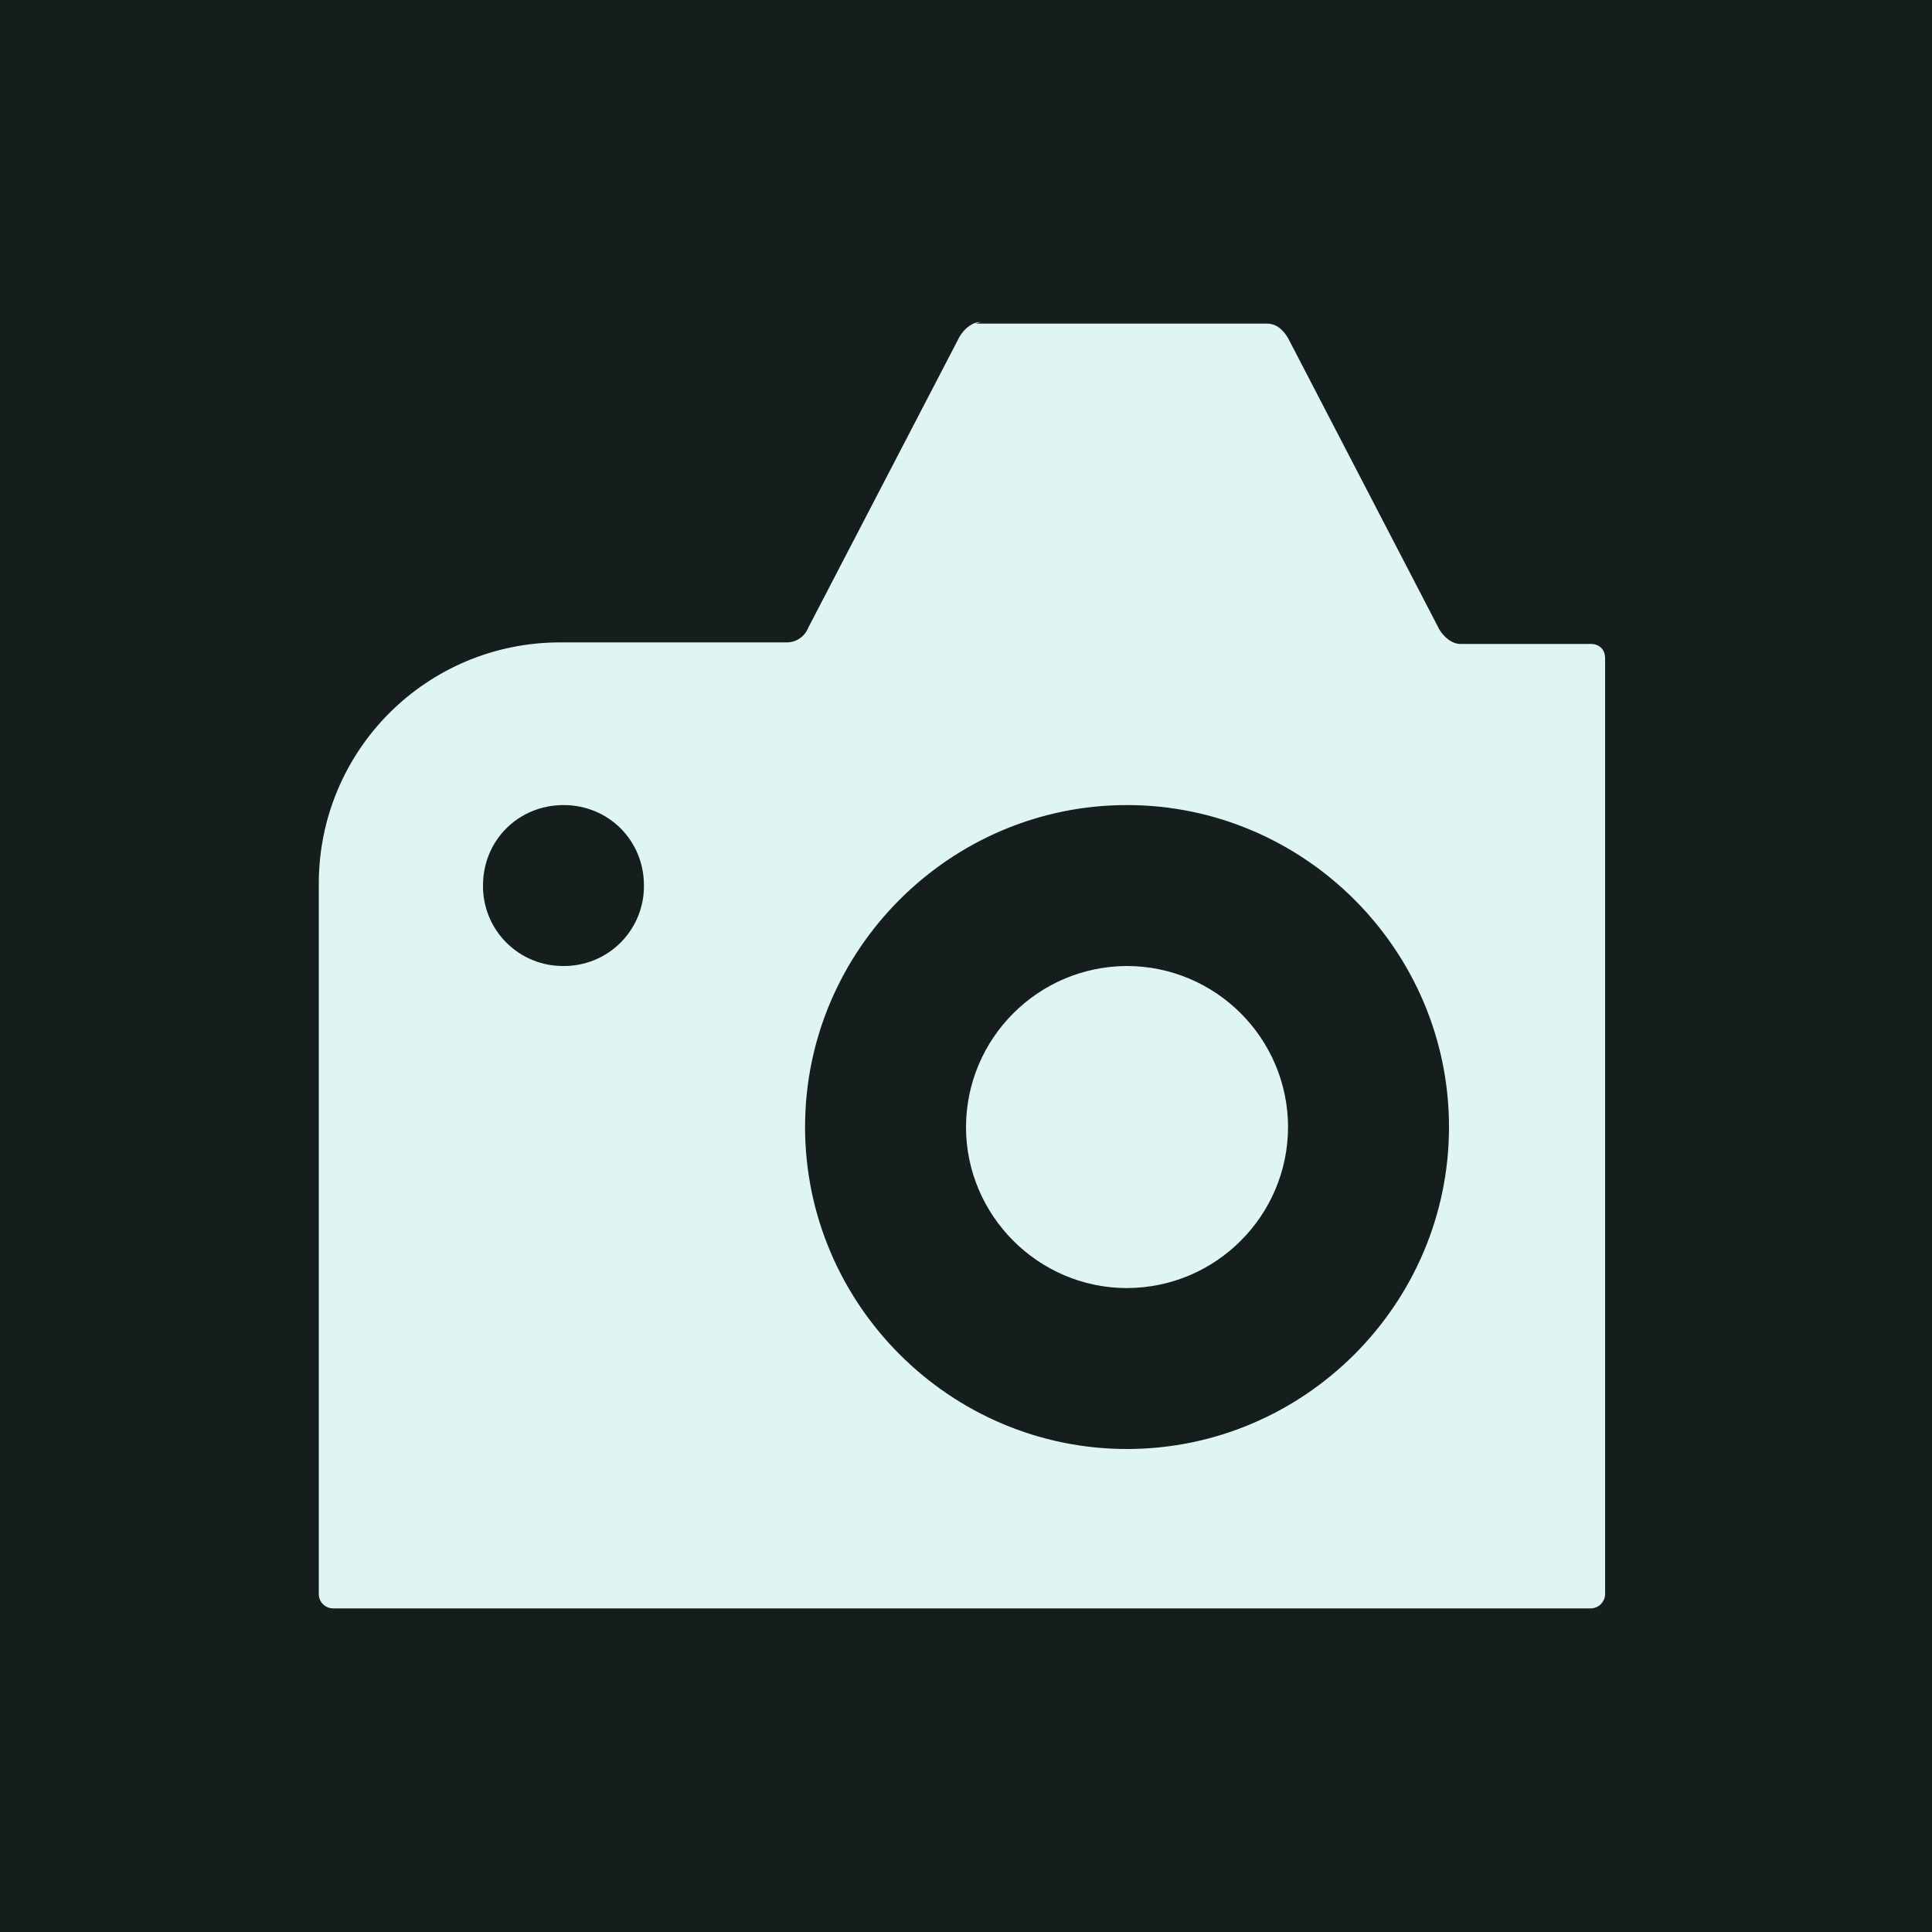
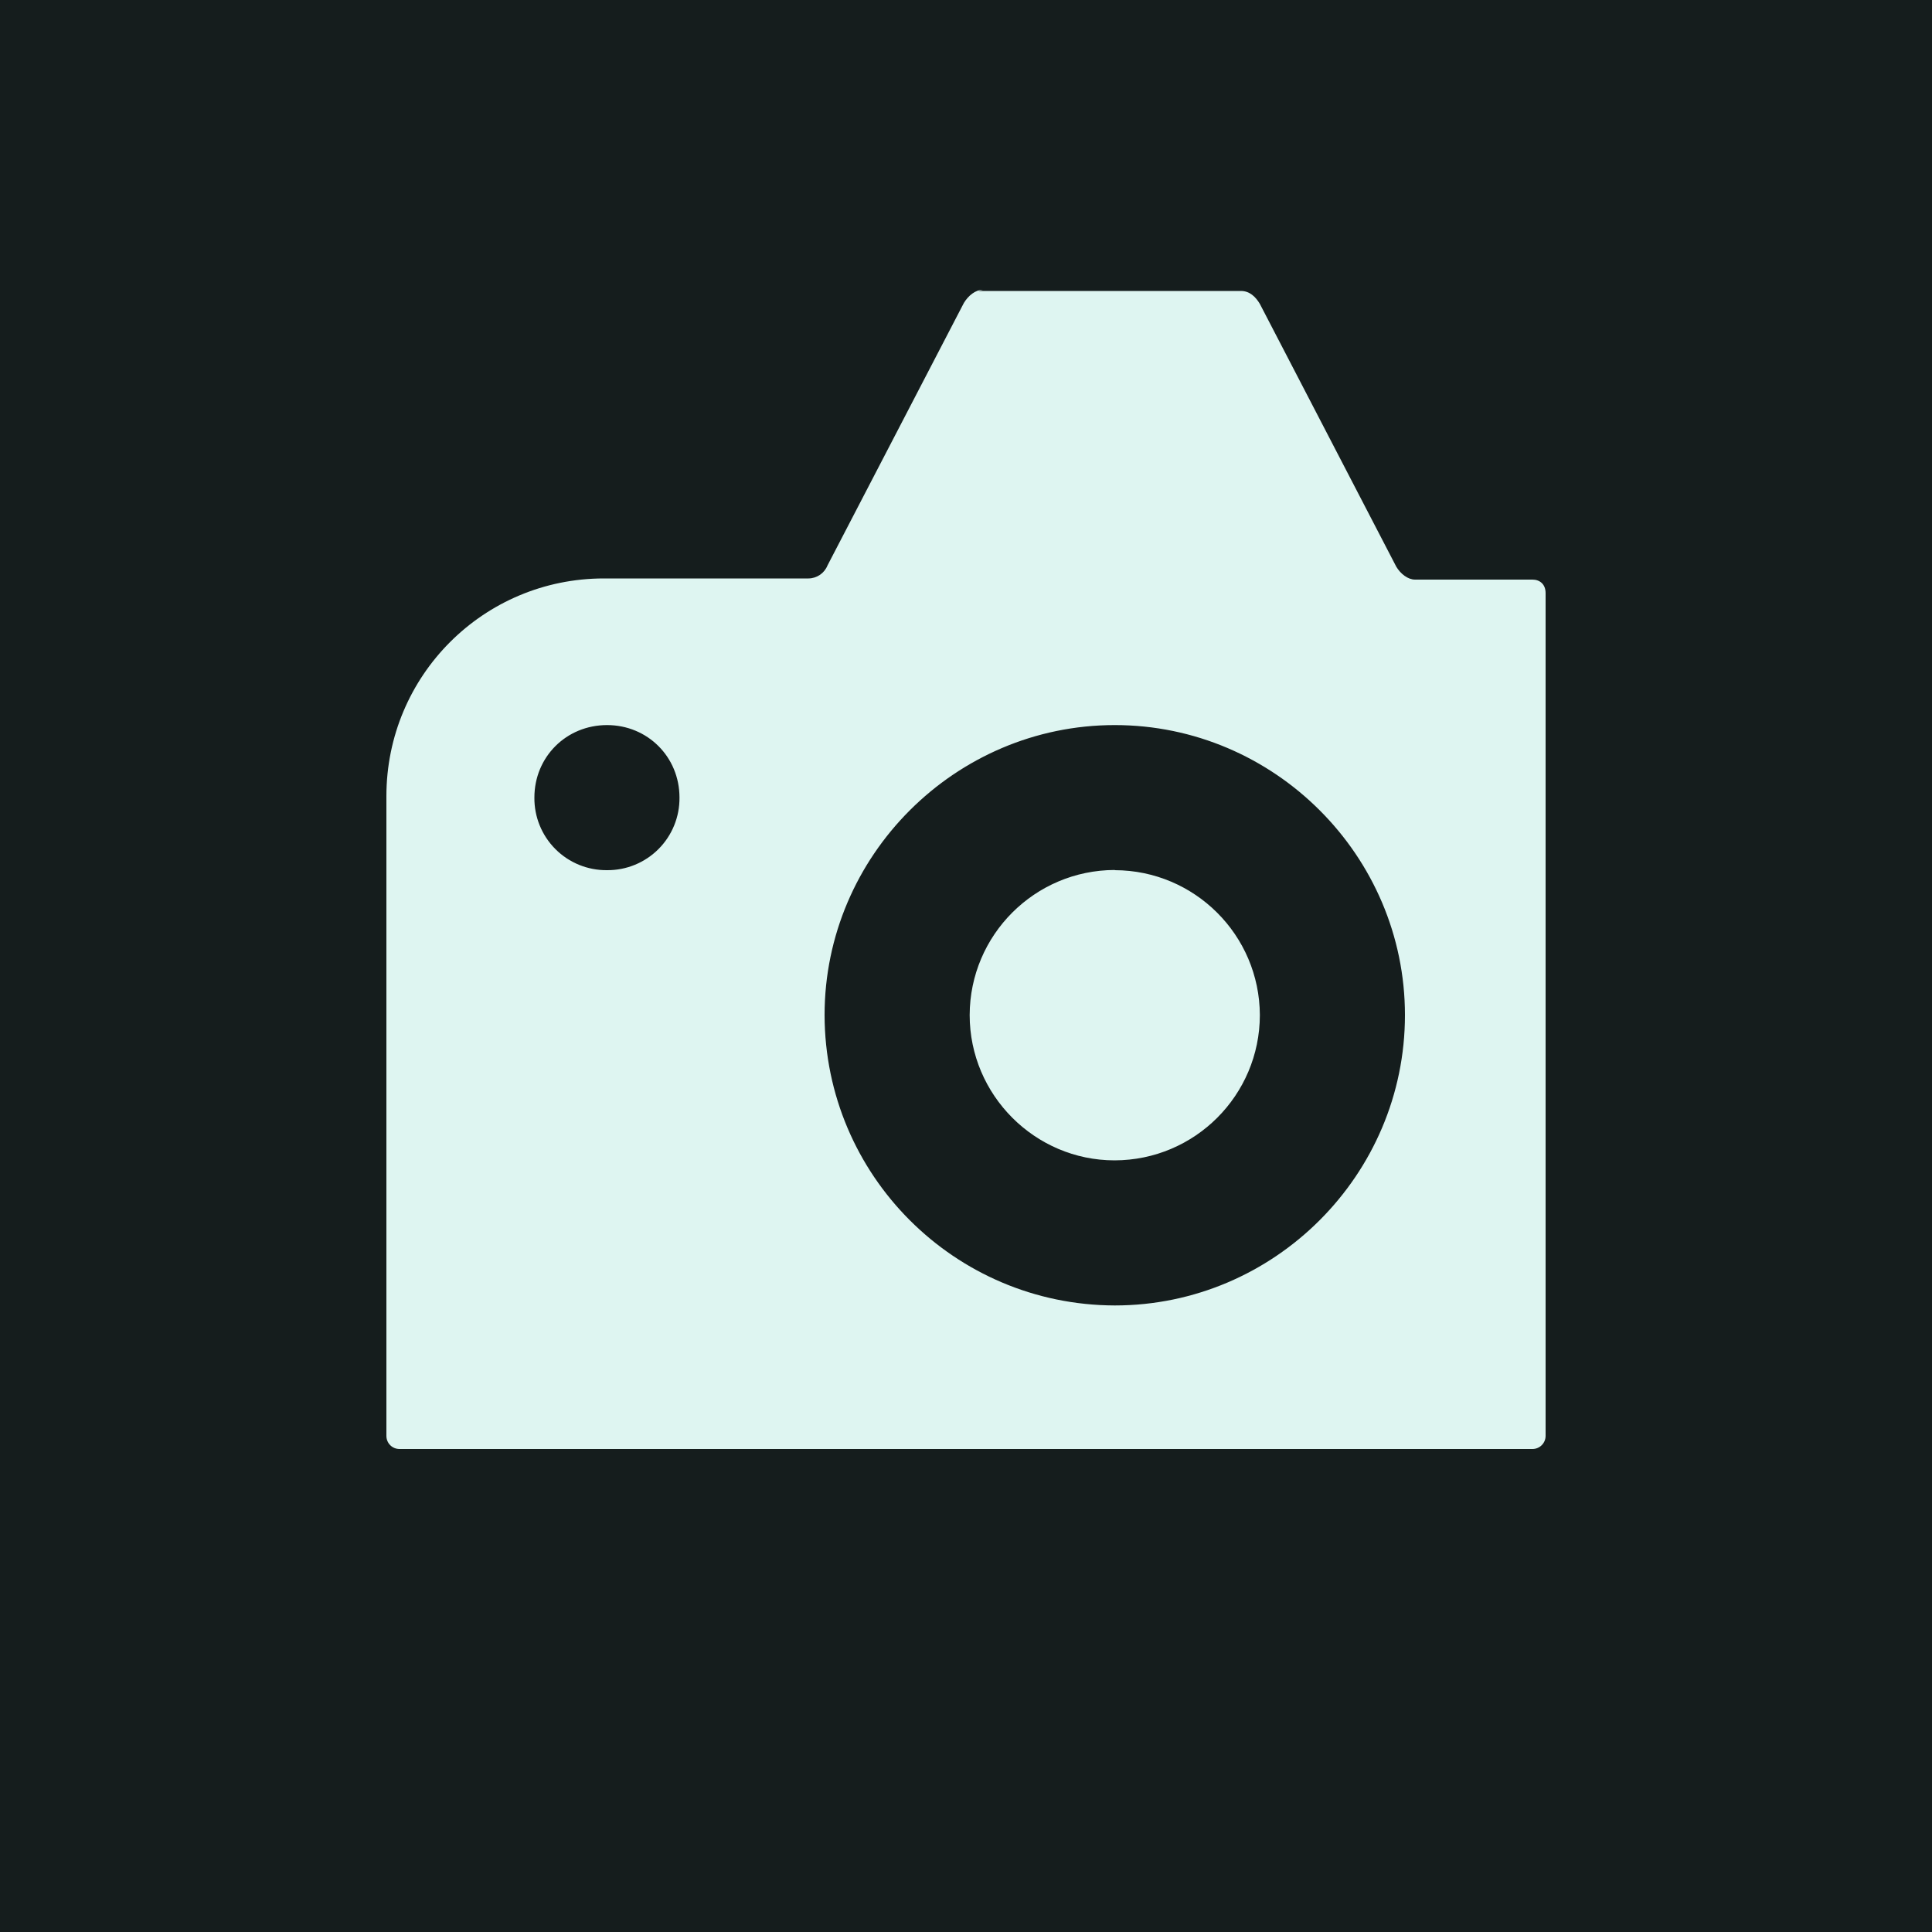
<svg xmlns="http://www.w3.org/2000/svg" viewBox="0 0 10 10">
  <path fill="#151d1d" d="M0 0h10v10H0z" />
-   <path fill="#def5f1" d="M5.075 1.667c-.042 0-.083.033-.108.075L4.183 3.25a.119.119 0 01-.108.075H2.9c-.692 0-1.25.558-1.25 1.25V8.25c0 .042.033.075.075.075h6.508a.075.075 0 00.075-.075V3.408c0-.05-.033-.075-.075-.075h-.675c-.041 0-.083-.033-.108-.075L6.667 1.75c-.025-.042-.059-.075-.109-.075H5.05zm-2.158 2.5c.233 0 .416.183.416.416A.413.413 0 012.917 5a.413.413 0 01-.417-.417c0-.233.183-.416.417-.416zm2.916 0c.917 0 1.667.75 1.667 1.666C7.5 6.75 6.75 7.5 5.833 7.5c-.916 0-1.666-.75-1.666-1.667 0-.916.75-1.666 1.666-1.666zm0 .833A.836.836 0 005 5.833c0 .459.375.834.833.834a.836.836 0 00.834-.834A.836.836 0 005.833 5z" />
+   <path fill="#def5f1" d="M5.087 1.5c-.038 0-.075.03-.098.068l-.706 1.359a.107.107 0 0 1-.098.067H3.126C2.503 2.994 2 3.497 2 4.121v3.311c0 .038.03.068.068.068h5.864A.068.068 0 0 0 8 7.432V3.07C8 3.024 7.97 3 7.932 3h-.608c-.037 0-.075-.03-.097-.067l-.706-1.36c-.022-.037-.053-.067-.098-.067H5.064zM3.142 3.753c.21 0 .375.165.375.375a.372.372 0 0 1-.375.376.372.372 0 0 1-.376-.376c0-.21.165-.375.376-.375zm2.628 0c.826 0 1.502.676 1.502 1.501 0 .827-.676 1.503-1.502 1.503a1.506 1.506 0 0 1-1.502-1.503c0-.825.676-1.501 1.502-1.501zm0 .75a.753.753 0 0 0-.751.751c0 .414.338.752.75.752a.753.753 0 0 0 .752-.752.753.753 0 0 0-.751-.75z" />
</svg>
